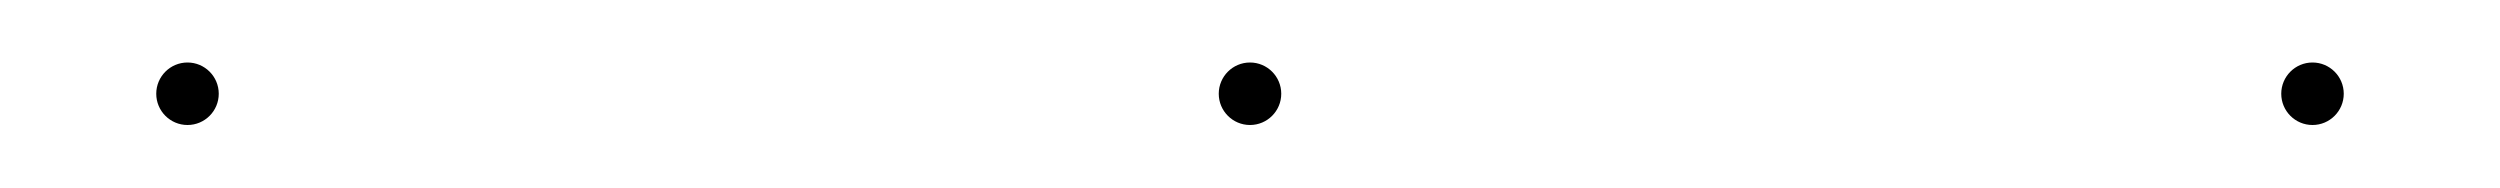
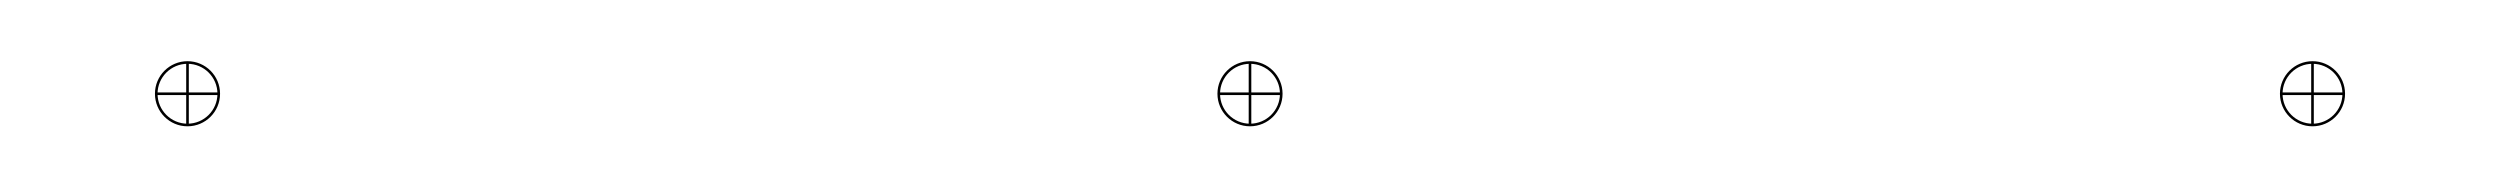
<svg xmlns="http://www.w3.org/2000/svg" width="10in" height="0.75in" viewBox="0 0 254 19.05" version="1.1" id="svg931">
  <defs id="defs928" />
  <g id="layer1">
-     <circle style="fill:#000000;stroke-width:0.529;stroke-linecap:round;paint-order:stroke fill markers" id="path848" cx="127" cy="9.525" r="3.175" />
-     <circle style="fill:#000000;stroke-width:0.529;stroke-linecap:round;paint-order:stroke fill markers" id="path848-6" cx="234.95" cy="9.525" r="3.175" />
-     <circle style="fill:#000000;stroke-width:0.529;stroke-linecap:round;paint-order:stroke fill markers" id="path848-3" cx="19.05" cy="9.525" r="3.175" />
+     <circle style="fill:none;stroke-width:0.265;stroke-linecap:round;paint-order:stroke fill markers;stroke:#000000;stroke-dasharray:none" id="path848" cx="127" cy="9.525" r="3.175" />
+     <circle style="fill:none;stroke-width:0.265;stroke-linecap:round;paint-order:stroke fill markers;stroke:#000000;stroke-dasharray:none" id="path848-6" cx="234.95" cy="9.525" r="3.175" />
+     <circle style="fill:none;stroke-width:0.265;stroke-linecap:round;paint-order:stroke fill markers;stroke:#000000;stroke-dasharray:none" id="path848-3" cx="19.05" cy="9.525" r="3.175" />
    <rect style="fill:none;stroke:none;stroke-width:0.529;stroke-linecap:round;paint-order:stroke fill markers" id="rect1231" width="254" height="19.05" x="0" y="0" />
+     <path style="fill:none;stroke:#000000;stroke-width:0.265;stroke-linecap:butt;stroke-linejoin:miter;stroke-opacity:1;stroke-dasharray:none" d="M 19.05,6.35 V 12.7" id="path1" />
+     <path style="fill:none;stroke:#000000;stroke-width:0.265;stroke-linecap:butt;stroke-linejoin:miter;stroke-opacity:1;stroke-dasharray:none" d="m 15.875,9.525 h 6.35" id="path2" />
+     <path style="fill:none;stroke:#000000;stroke-width:0.265;stroke-linecap:butt;stroke-linejoin:miter;stroke-opacity:1;stroke-dasharray:none" d="M 127,6.35 V 12.7" id="path3" />
+     <path style="fill:none;stroke:#000000;stroke-width:0.265;stroke-linecap:butt;stroke-linejoin:miter;stroke-opacity:1;stroke-dasharray:none" d="m 123.825,9.525 h 6.35" id="path4" />
+     <path style="fill:none;stroke:#000000;stroke-width:0.265;stroke-linecap:butt;stroke-linejoin:miter;stroke-opacity:1;stroke-dasharray:none" d="M 234.95,6.35 V 12.7" id="path5" />
+     <path style="fill:none;stroke:#000000;stroke-width:0.265;stroke-linecap:butt;stroke-linejoin:miter;stroke-opacity:1;stroke-dasharray:none" d="m 231.775,9.525 h 6.35" id="path6" />
  </g>
</svg>
